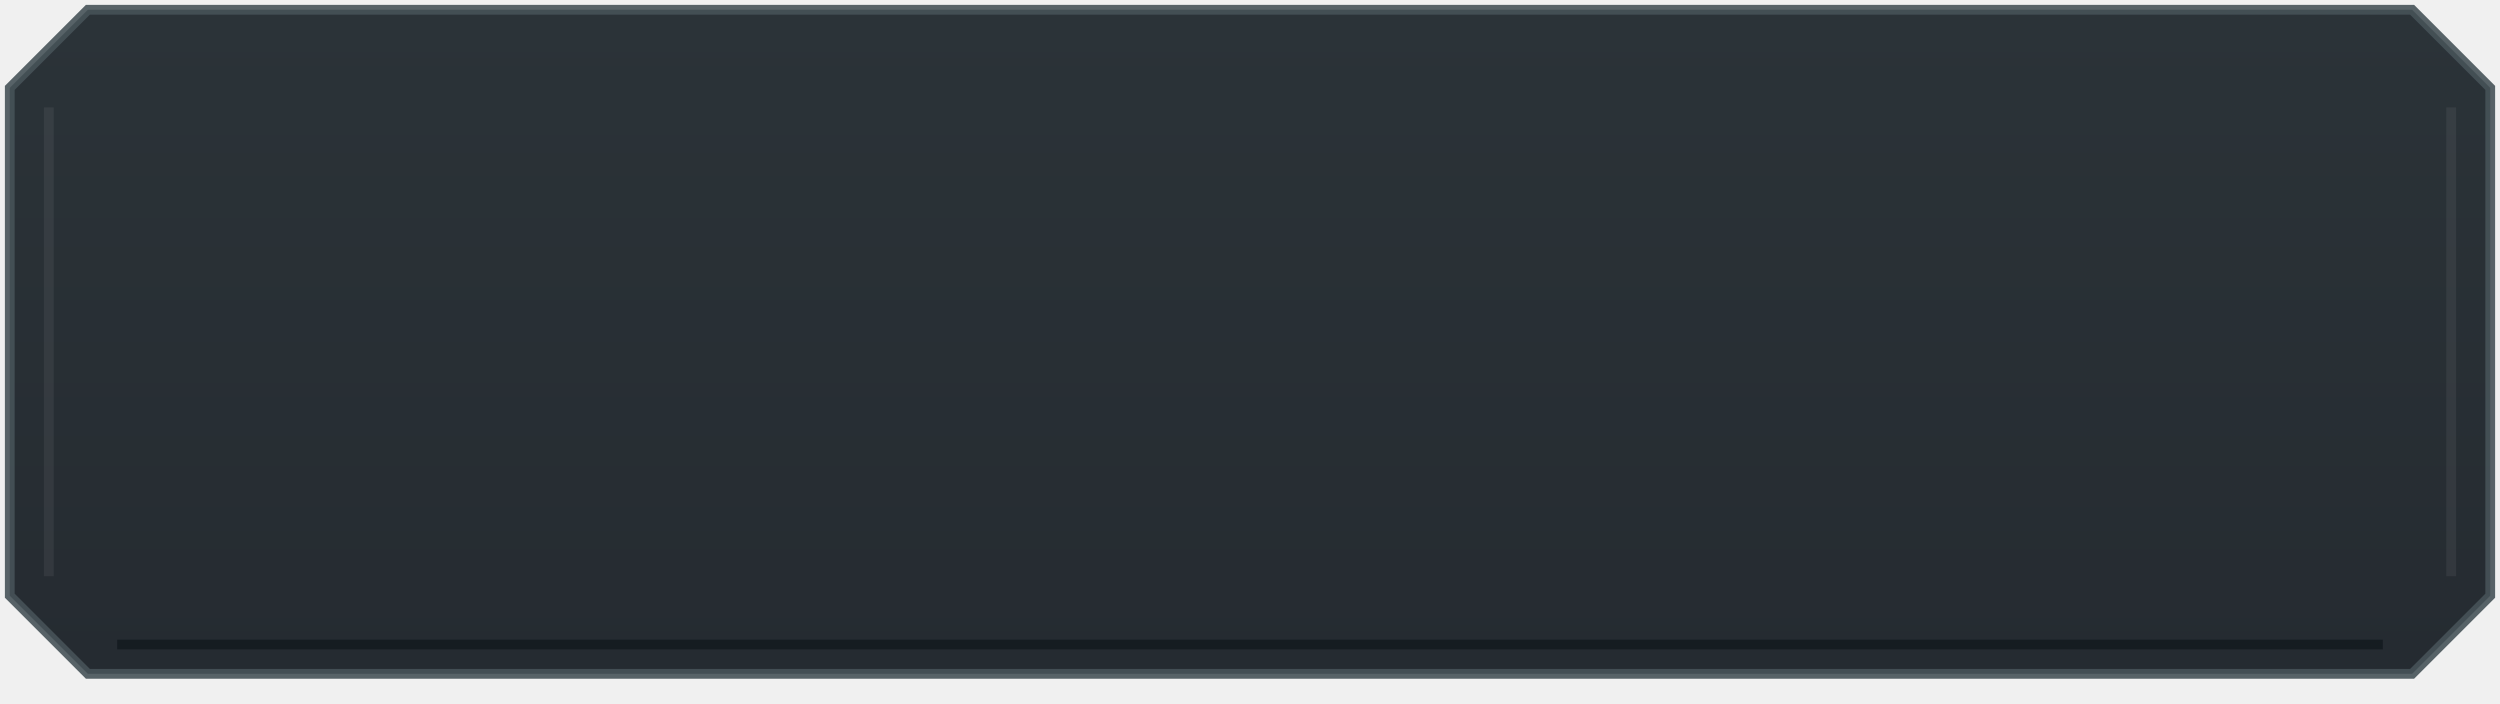
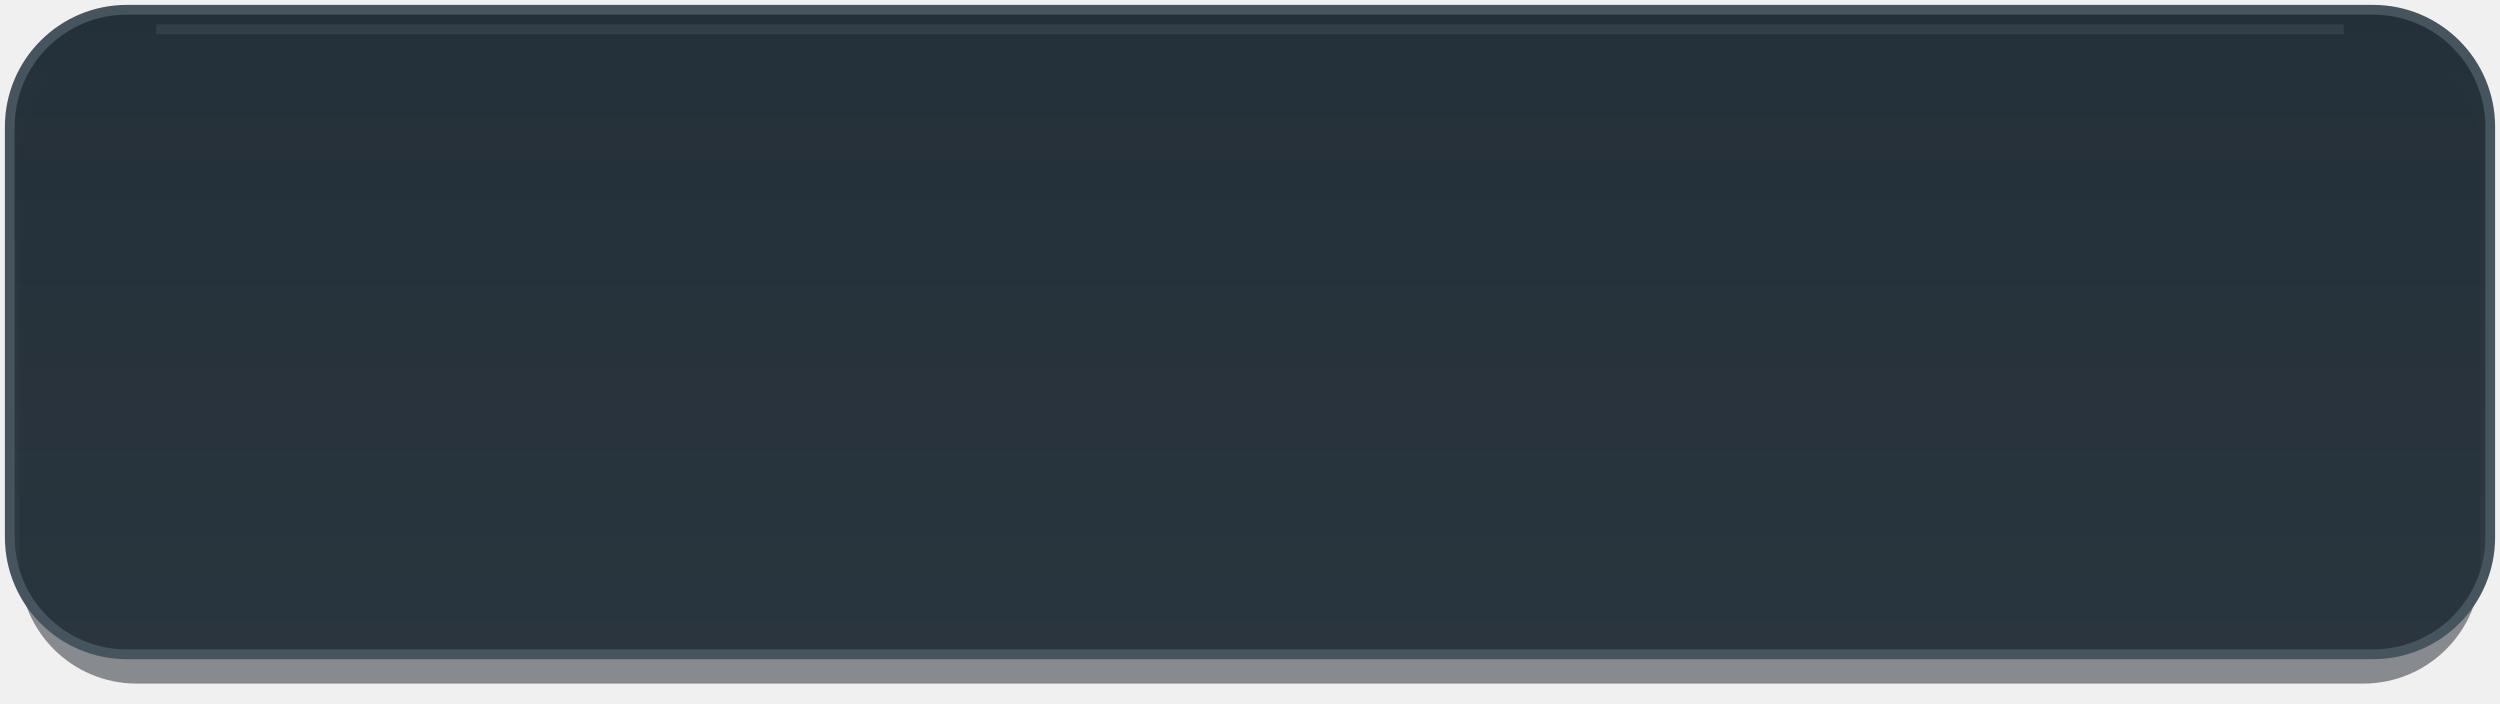
<svg xmlns="http://www.w3.org/2000/svg" width="256" height="72" viewBox="0 0 256 72">
  <defs>
-     <linearGradient id="surface" x1="0" y1="0" x2="0" y2="1">
-       <stop stop-color="#2b3338" />
-       <stop offset="1" stop-color="#252b31" />
-     </linearGradient>
-     <linearGradient id="sheen" x1="0" y1="0" x2="1" y2="0">
-       <stop stop-color="#ffffff" stop-opacity="0" />
-       <stop offset=".5" stop-color="#ffffff" stop-opacity=".22" />
-       <stop offset="1" stop-color="#ffffff" stop-opacity="0" />
+     <linearGradient id="finish" x1="0" y1="0" x2="0" y2="1">
+       <stop stop-color="#243039" />
+       <stop offset="1" stop-color="#243039" stop-opacity=".94" />
    </linearGradient>
  </defs>
-   <path d="M10 3H246L253 10V60L246 67H10L3 60V10Z" fill="#070d13" fill-opacity=".45" />
-   <path d="M9 1H247L255 9V61L247 69H9L1 61V9Z" fill="url(#surface)" stroke="#465258" stroke-opacity=".9" />
-   <path d="M12 4H244" stroke="url(#sheen)" />
-   <path d="M5 11V59M251 11V59" stroke="#ffffff" stroke-opacity=".06" />
-   <path d="M12 66H244" stroke="#02080d" stroke-opacity=".42" />
+   <rect x="2" y="4" width="252" height="66" rx="12" fill="#080f17" fill-opacity=".45" />
+   <rect x="1" y="1" width="254" height="66" rx="12" fill="url(#finish)" stroke="#46545d" />
+   <path d="M16 3H240" stroke="#fff" stroke-opacity=".07" />
</svg>
